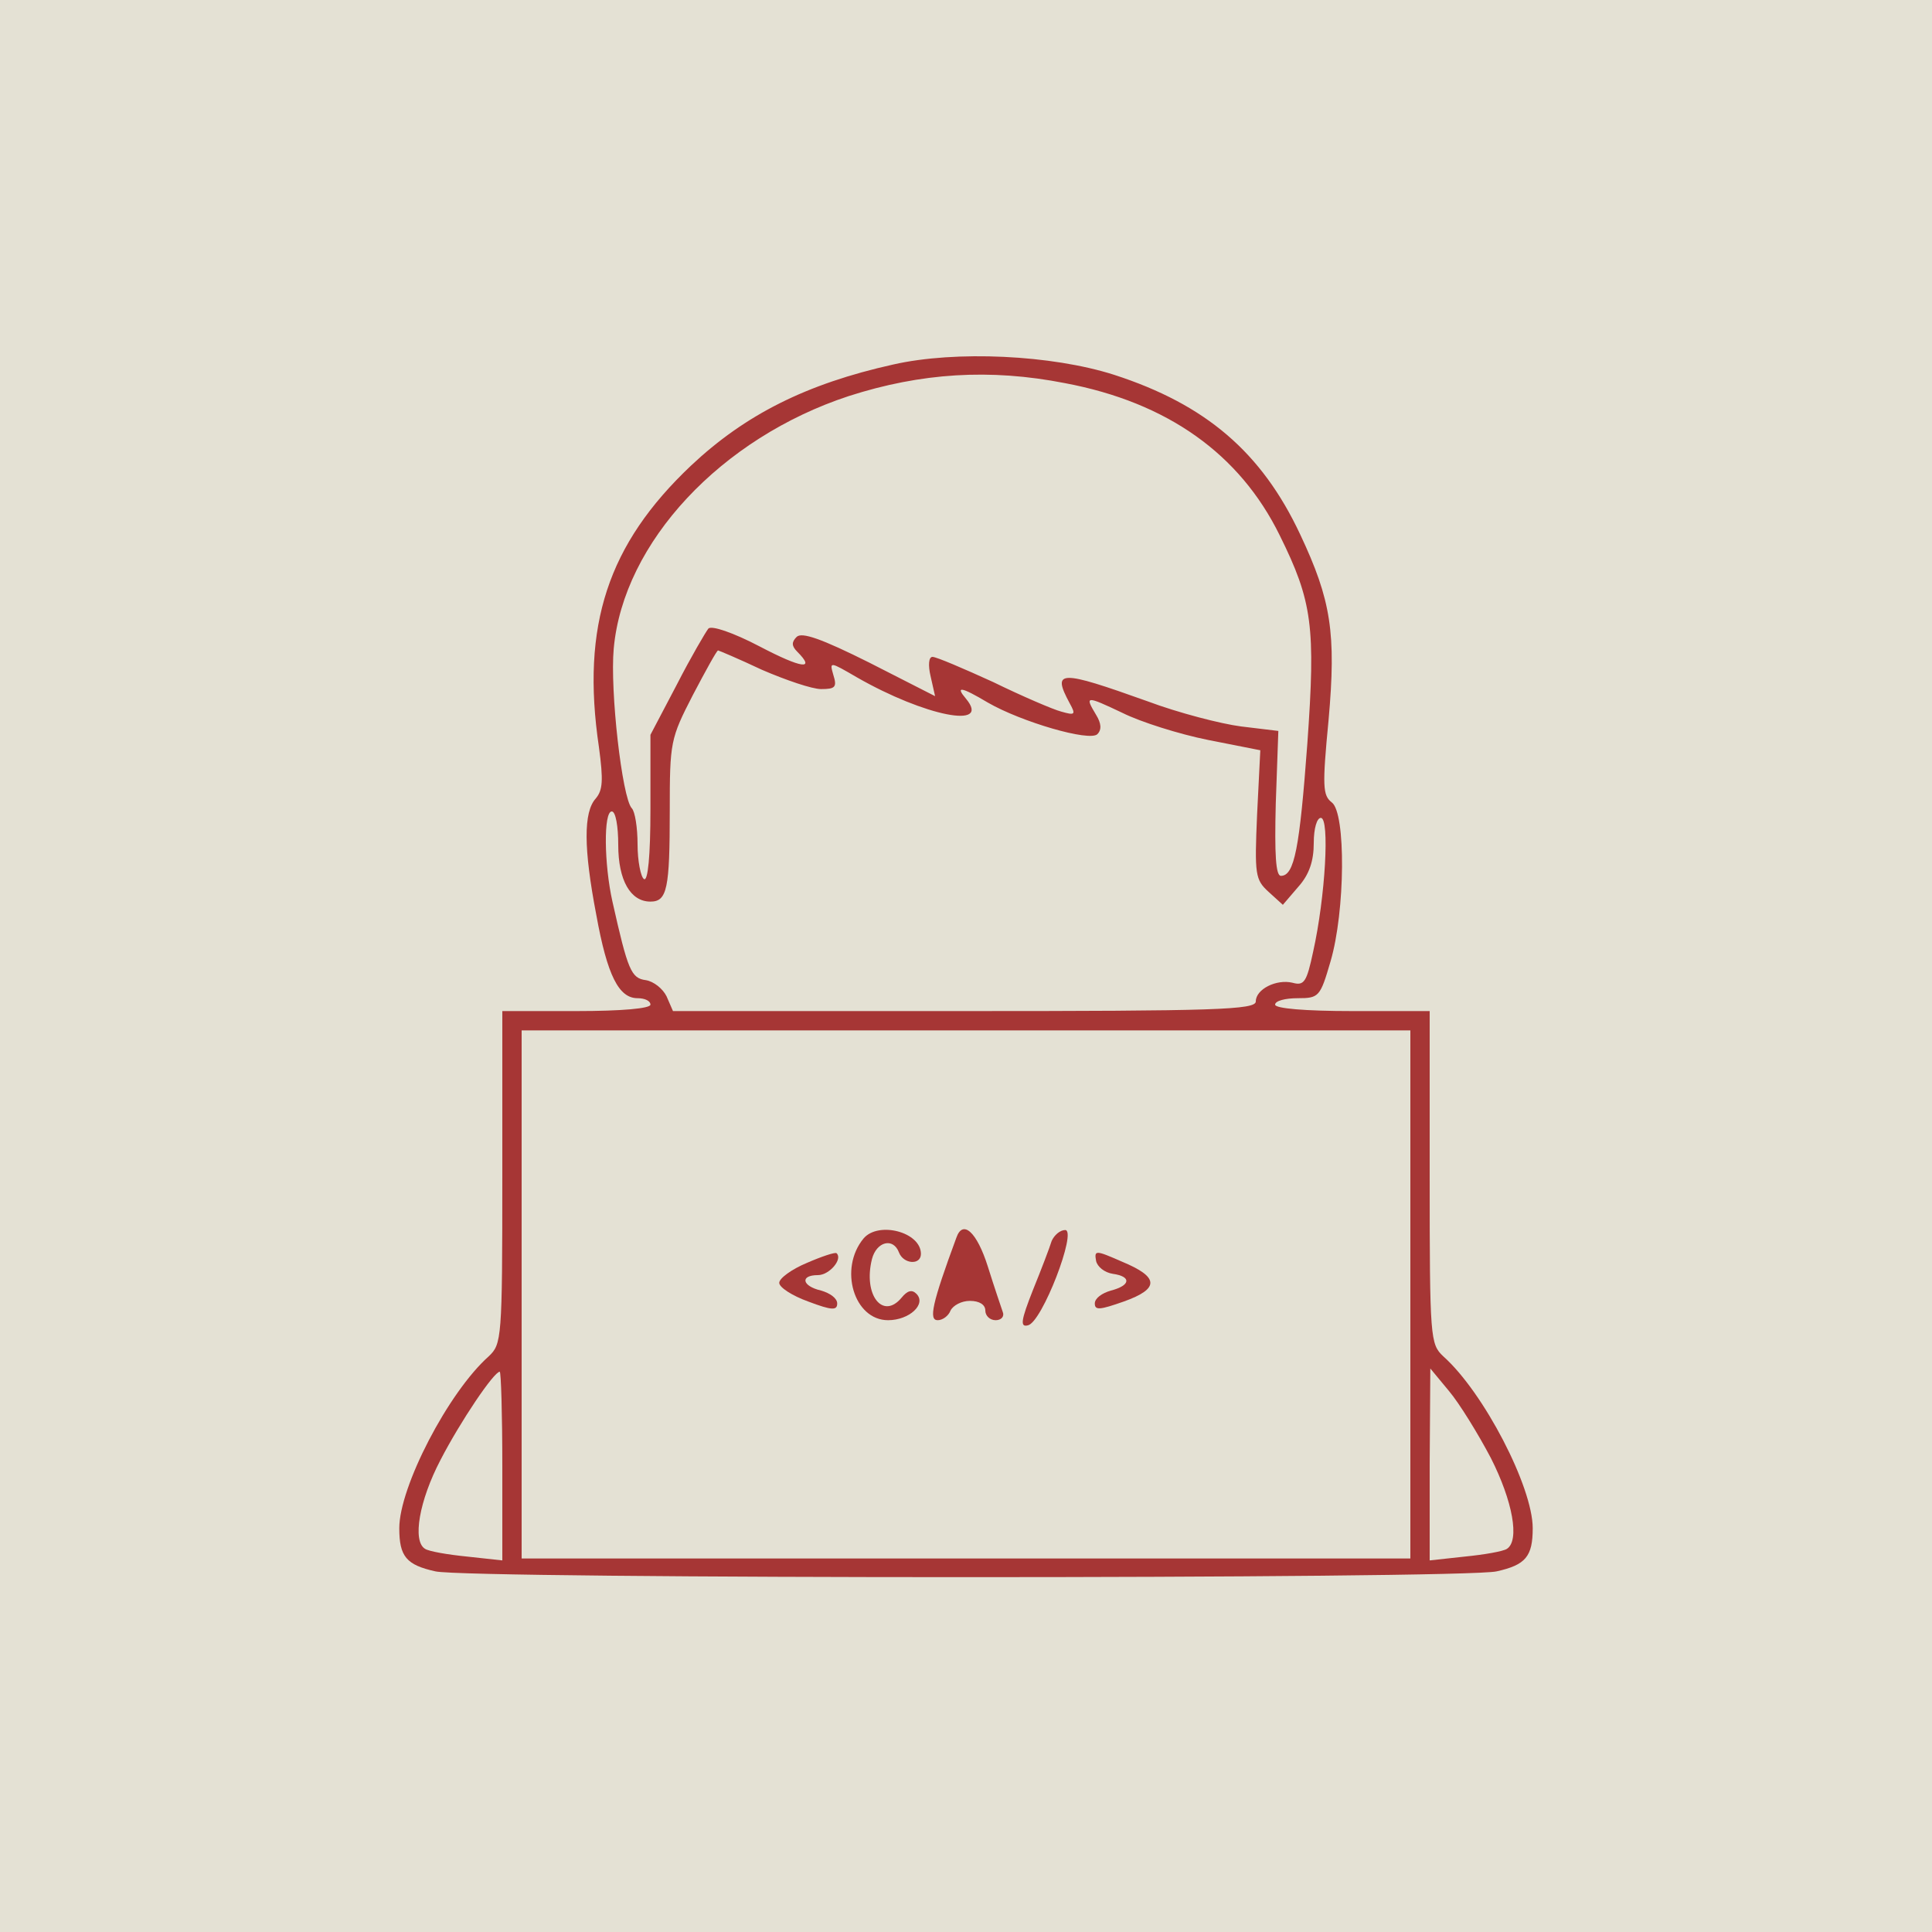
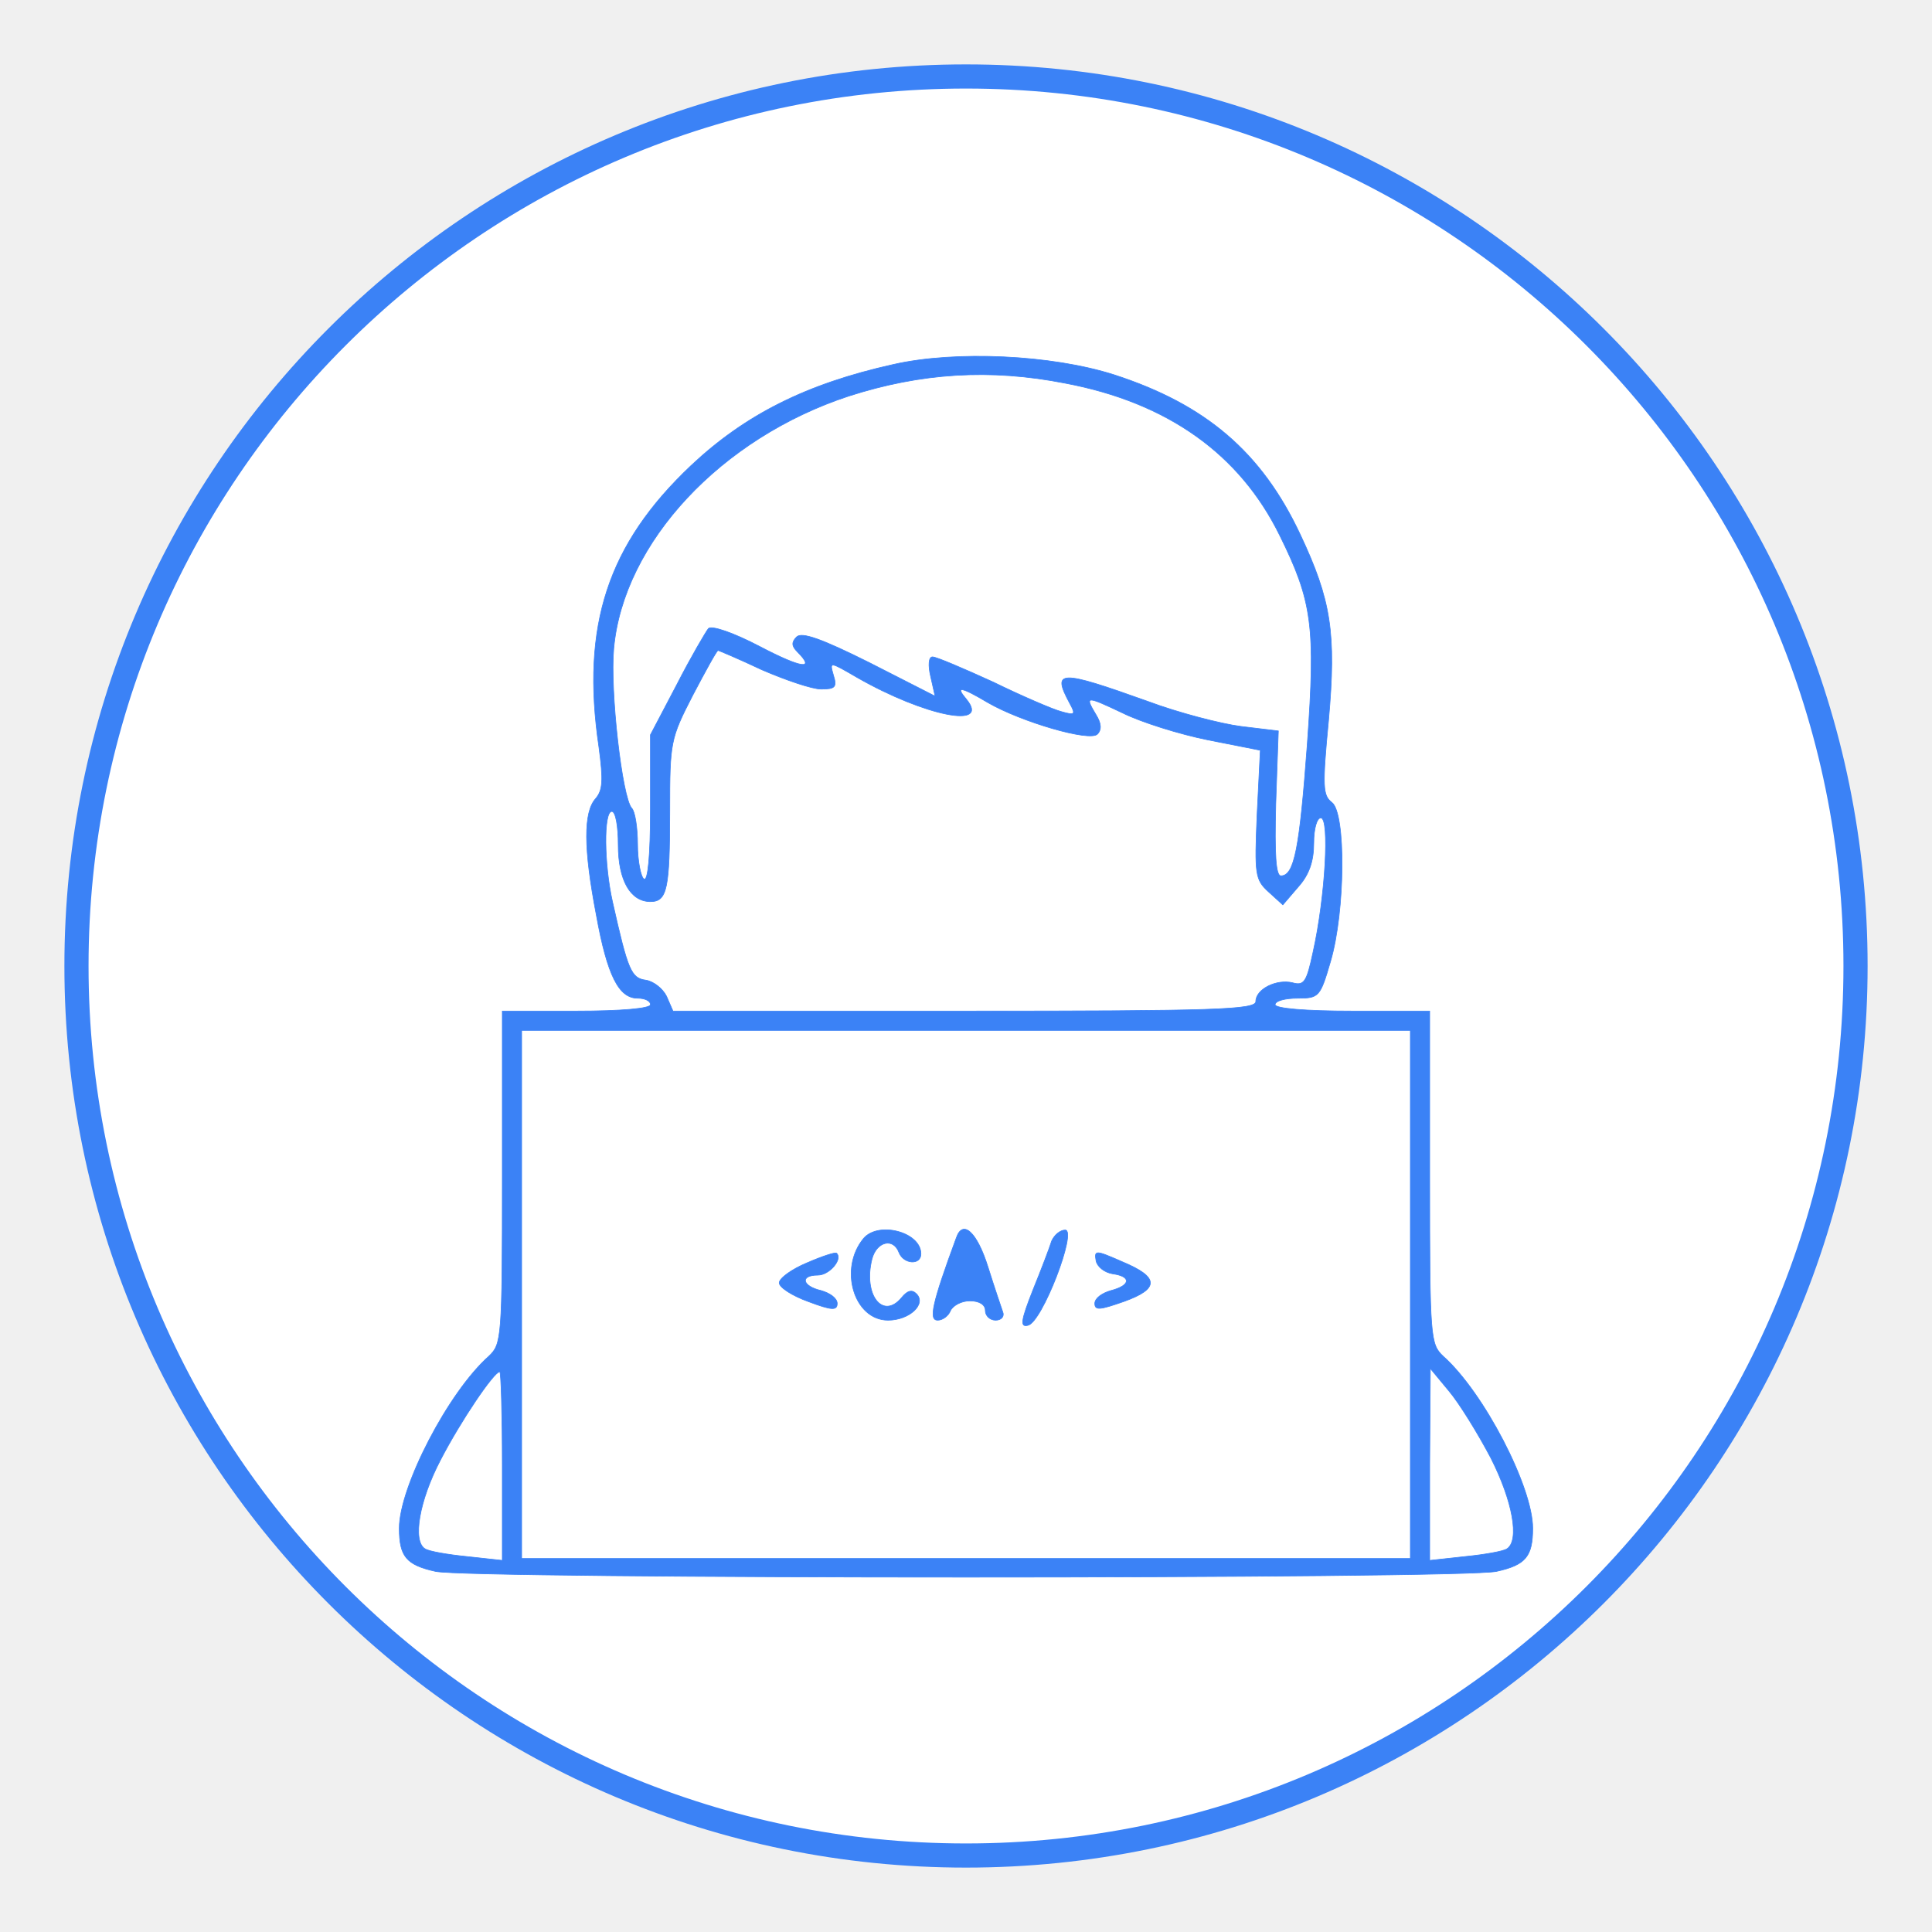
<svg xmlns="http://www.w3.org/2000/svg" version="1.0" width="300pt" height="300pt" viewBox="0 0 300 300" preserveAspectRatio="xMidYMid meet" id="svg7">
  <defs id="defs7" />
-   <g transform="translate(0,300) scale(0.1,-0.1)" fill="#a63635" stroke="none" id="g7">
-     <rect style="fill:#e4e1d4;fill-opacity:1;stroke:none;stroke-width:75" id="rect7" width="3115.678" height="3090.254" x="-64.195" y="-3038.771" transform="scale(1,-1)" />
-     <path d="M1387 2434 c-135 -30 -230 -78 -314 -157 -129 -122 -171 -248 -143 -437 7 -52 6 -67 -5 -80 -19 -21 -19 -77 1 -181 17 -94 35 -129 64 -129 11 0 20 -4 20 -10 0 -6 -45 -10 -115 -10 l-115 0 0 -258 c0 -251 -1 -259 -21 -278 -63 -56 -139 -203 -139 -267 0 -44 11 -57 56 -67 51 -12 1597 -12 1648 0 45 10 56 23 56 67 0 64 -76 211 -139 267 -20 19 -21 27 -21 278 l0 258 -120 0 c-73 0 -120 4 -120 10 0 6 16 10 35 10 33 0 35 2 51 57 23 78 24 231 2 247 -14 11 -15 24 -5 128 12 135 4 186 -44 288 -60 128 -147 202 -289 248 -97 31 -246 38 -343 16z m267 -29 c159 -30 271 -110 333 -236 51 -103 56 -142 43 -324 -12 -162 -20 -205 -41 -205 -8 0 -10 33 -8 112 l4 113 -58 7 c-31 4 -97 21 -145 39 -137 49 -149 49 -121 -3 10 -18 8 -19 -13 -13 -12 3 -61 24 -106 46 -46 21 -88 39 -94 39 -6 0 -7 -13 -3 -30 l7 -31 -102 52 c-74 37 -105 48 -113 40 -8 -8 -8 -14 1 -23 29 -29 7 -26 -58 8 -42 22 -75 33 -80 28 -4 -5 -27 -44 -49 -87 l-41 -78 0 -115 c0 -74 -4 -113 -10 -109 -5 3 -10 28 -10 54 0 26 -4 51 -9 56 -15 16 -34 183 -28 248 15 165 167 327 365 392 112 36 219 43 336 20z m-471 -445 c37 -16 78 -30 92 -30 22 0 25 3 19 22 -6 21 -6 21 37 -4 105 -60 209 -81 169 -33 -17 20 -8 19 34 -6 52 -30 158 -61 170 -49 7 7 6 17 -2 30 -18 30 -16 30 41 3 28 -14 88 -33 133 -42 l81 -16 -5 -100 c-4 -93 -3 -101 18 -120 l22 -20 24 28 c17 19 24 40 24 68 0 23 5 39 11 39 14 0 7 -123 -12 -208 -10 -47 -14 -53 -32 -48 -25 6 -57 -10 -57 -29 0 -13 -62 -15 -453 -15 l-452 0 -10 23 c-6 12 -20 23 -32 25 -23 3 -28 15 -52 122 -13 58 -14 140 -1 140 6 0 10 -23 10 -52 0 -55 19 -88 50 -88 26 0 30 20 30 141 0 107 1 112 36 180 20 38 37 69 39 69 1 0 32 -13 68 -30z m1007 -970 l0 -410 -690 0 -690 0 0 410 0 410 690 0 690 0 0 -410z m-1410 -266 l0 -147 -55 6 c-30 3 -59 8 -65 12 -20 12 -9 75 24 138 31 60 83 137 92 137 2 0 4 -66 4 -146z m1535 12 c34 -67 45 -128 25 -141 -6 -4 -35 -9 -65 -12 l-55 -6 0 149 1 149 29 -35 c16 -19 45 -66 65 -104z" id="path2" />
-     <path d="M1341 1077 c-39 -47 -15 -127 38 -127 33 0 60 25 44 41 -7 7 -14 5 -23 -6 -29 -35 -60 4 -46 60 7 27 33 34 42 10 7 -18 34 -20 34 -2 0 34 -66 51 -89 24z" id="path3" />
-     <path d="M1485 1078 c-38 -103 -43 -128 -29 -128 8 0 17 7 20 15 4 8 17 15 30 15 15 0 24 -6 24 -15 0 -8 7 -15 16 -15 9 0 14 6 11 13 -2 6 -13 38 -23 70 -17 54 -39 74 -49 45z" id="path4" />
-     <path d="M1633 1073 c-3 -10 -16 -44 -29 -76 -19 -48 -20 -58 -8 -55 22 4 77 148 58 148 -8 0 -17 -8 -21 -17z" id="path5" />
-     <path d="M1253 1039 c-24 -10 -43 -24 -43 -31 0 -7 20 -20 45 -29 37 -14 45 -14 45 -3 0 8 -11 16 -25 20 -30 7 -33 24 -5 24 18 0 39 25 29 34 -2 2 -23 -5 -46 -15z" id="path6" />
-     <path d="M1702 1042 c2 -9 13 -18 26 -20 29 -4 28 -18 -3 -26 -14 -4 -25 -12 -25 -20 0 -11 8 -10 45 3 56 20 55 38 -3 62 -41 18 -43 18 -40 1z" id="path7" />
+   <g transform="translate(0,300) scale(0.1,-0.1)" fill="currentColor" stroke="none" id="g7">
+     <rect style="display:none;fill:#e4e1d4;fill-opacity:1;stroke:none;stroke-width:75" id="rect7" width="3115.678" height="3090.254" x="-64.195" y="-3038.771" transform="scale(1,-1)" />
+     <circle style="fill:#ffffff;stroke:#3b82f6;stroke-width:37.5;stroke-linecap:round;fill-opacity:1;stroke-opacity:1" id="path1" cx="1500" cy="-1500" transform="scale(1,-1)" r="1381.25" />
+     <path d="M1387 2434 c-135 -30 -230 -78 -314 -157 -129 -122 -171 -248 -143 -437 7 -52 6 -67 -5 -80 -19 -21 -19 -77 1 -181 17 -94 35 -129 64 -129 11 0 20 -4 20 -10 0 -6 -45 -10 -115 -10 l-115 0 0 -258 c0 -251 -1 -259 -21 -278 -63 -56 -139 -203 -139 -267 0 -44 11 -57 56 -67 51 -12 1597 -12 1648 0 45 10 56 23 56 67 0 64 -76 211 -139 267 -20 19 -21 27 -21 278 l0 258 -120 0 c-73 0 -120 4 -120 10 0 6 16 10 35 10 33 0 35 2 51 57 23 78 24 231 2 247 -14 11 -15 24 -5 128 12 135 4 186 -44 288 -60 128 -147 202 -289 248 -97 31 -246 38 -343 16z m267 -29 c159 -30 271 -110 333 -236 51 -103 56 -142 43 -324 -12 -162 -20 -205 -41 -205 -8 0 -10 33 -8 112 l4 113 -58 7 c-31 4 -97 21 -145 39 -137 49 -149 49 -121 -3 10 -18 8 -19 -13 -13 -12 3 -61 24 -106 46 -46 21 -88 39 -94 39 -6 0 -7 -13 -3 -30 l7 -31 -102 52 c-74 37 -105 48 -113 40 -8 -8 -8 -14 1 -23 29 -29 7 -26 -58 8 -42 22 -75 33 -80 28 -4 -5 -27 -44 -49 -87 l-41 -78 0 -115 c0 -74 -4 -113 -10 -109 -5 3 -10 28 -10 54 0 26 -4 51 -9 56 -15 16 -34 183 -28 248 15 165 167 327 365 392 112 36 219 43 336 20z m-471 -445 c37 -16 78 -30 92 -30 22 0 25 3 19 22 -6 21 -6 21 37 -4 105 -60 209 -81 169 -33 -17 20 -8 19 34 -6 52 -30 158 -61 170 -49 7 7 6 17 -2 30 -18 30 -16 30 41 3 28 -14 88 -33 133 -42 l81 -16 -5 -100 c-4 -93 -3 -101 18 -120 l22 -20 24 28 c17 19 24 40 24 68 0 23 5 39 11 39 14 0 7 -123 -12 -208 -10 -47 -14 -53 -32 -48 -25 6 -57 -10 -57 -29 0 -13 -62 -15 -453 -15 l-452 0 -10 23 c-6 12 -20 23 -32 25 -23 3 -28 15 -52 122 -13 58 -14 140 -1 140 6 0 10 -23 10 -52 0 -55 19 -88 50 -88 26 0 30 20 30 141 0 107 1 112 36 180 20 38 37 69 39 69 1 0 32 -13 68 -30z m1007 -970 l0 -410 -690 0 -690 0 0 410 0 410 690 0 690 0 0 -410z m-1410 -266 l0 -147 -55 6 c-30 3 -59 8 -65 12 -20 12 -9 75 24 138 31 60 83 137 92 137 2 0 4 -66 4 -146z m1535 12 c34 -67 45 -128 25 -141 -6 -4 -35 -9 -65 -12 l-55 -6 0 149 1 149 29 -35 c16 -19 45 -66 65 -104z" id="path2" style="stroke:#3b82f6;stroke-opacity:1;fill:#3b82f6;fill-opacity:1" />
+     <path d="M1341 1077 c-39 -47 -15 -127 38 -127 33 0 60 25 44 41 -7 7 -14 5 -23 -6 -29 -35 -60 4 -46 60 7 27 33 34 42 10 7 -18 34 -20 34 -2 0 34 -66 51 -89 24z" id="path3" style="stroke:#3b82f6;stroke-opacity:1;fill:#3b82f6;fill-opacity:1" />
+     <path d="M1485 1078 c-38 -103 -43 -128 -29 -128 8 0 17 7 20 15 4 8 17 15 30 15 15 0 24 -6 24 -15 0 -8 7 -15 16 -15 9 0 14 6 11 13 -2 6 -13 38 -23 70 -17 54 -39 74 -49 45z" id="path4" style="stroke:#3b82f6;stroke-opacity:1;fill:#3b82f6;fill-opacity:1" />
+     <path d="M1633 1073 c-3 -10 -16 -44 -29 -76 -19 -48 -20 -58 -8 -55 22 4 77 148 58 148 -8 0 -17 -8 -21 -17z" id="path5" style="stroke:#3b82f6;stroke-opacity:1;fill:#3b82f6;fill-opacity:1" />
+     <path d="M1253 1039 c-24 -10 -43 -24 -43 -31 0 -7 20 -20 45 -29 37 -14 45 -14 45 -3 0 8 -11 16 -25 20 -30 7 -33 24 -5 24 18 0 39 25 29 34 -2 2 -23 -5 -46 -15z" id="path6" style="stroke:#3b82f6;stroke-opacity:1;fill:#3b82f6;fill-opacity:1" />
+     <path d="M1702 1042 c2 -9 13 -18 26 -20 29 -4 28 -18 -3 -26 -14 -4 -25 -12 -25 -20 0 -11 8 -10 45 3 56 20 55 38 -3 62 -41 18 -43 18 -40 1z" id="path7" style="stroke:#3b82f6;stroke-opacity:1;fill:#3b82f6;fill-opacity:1" />
  </g>
</svg>
